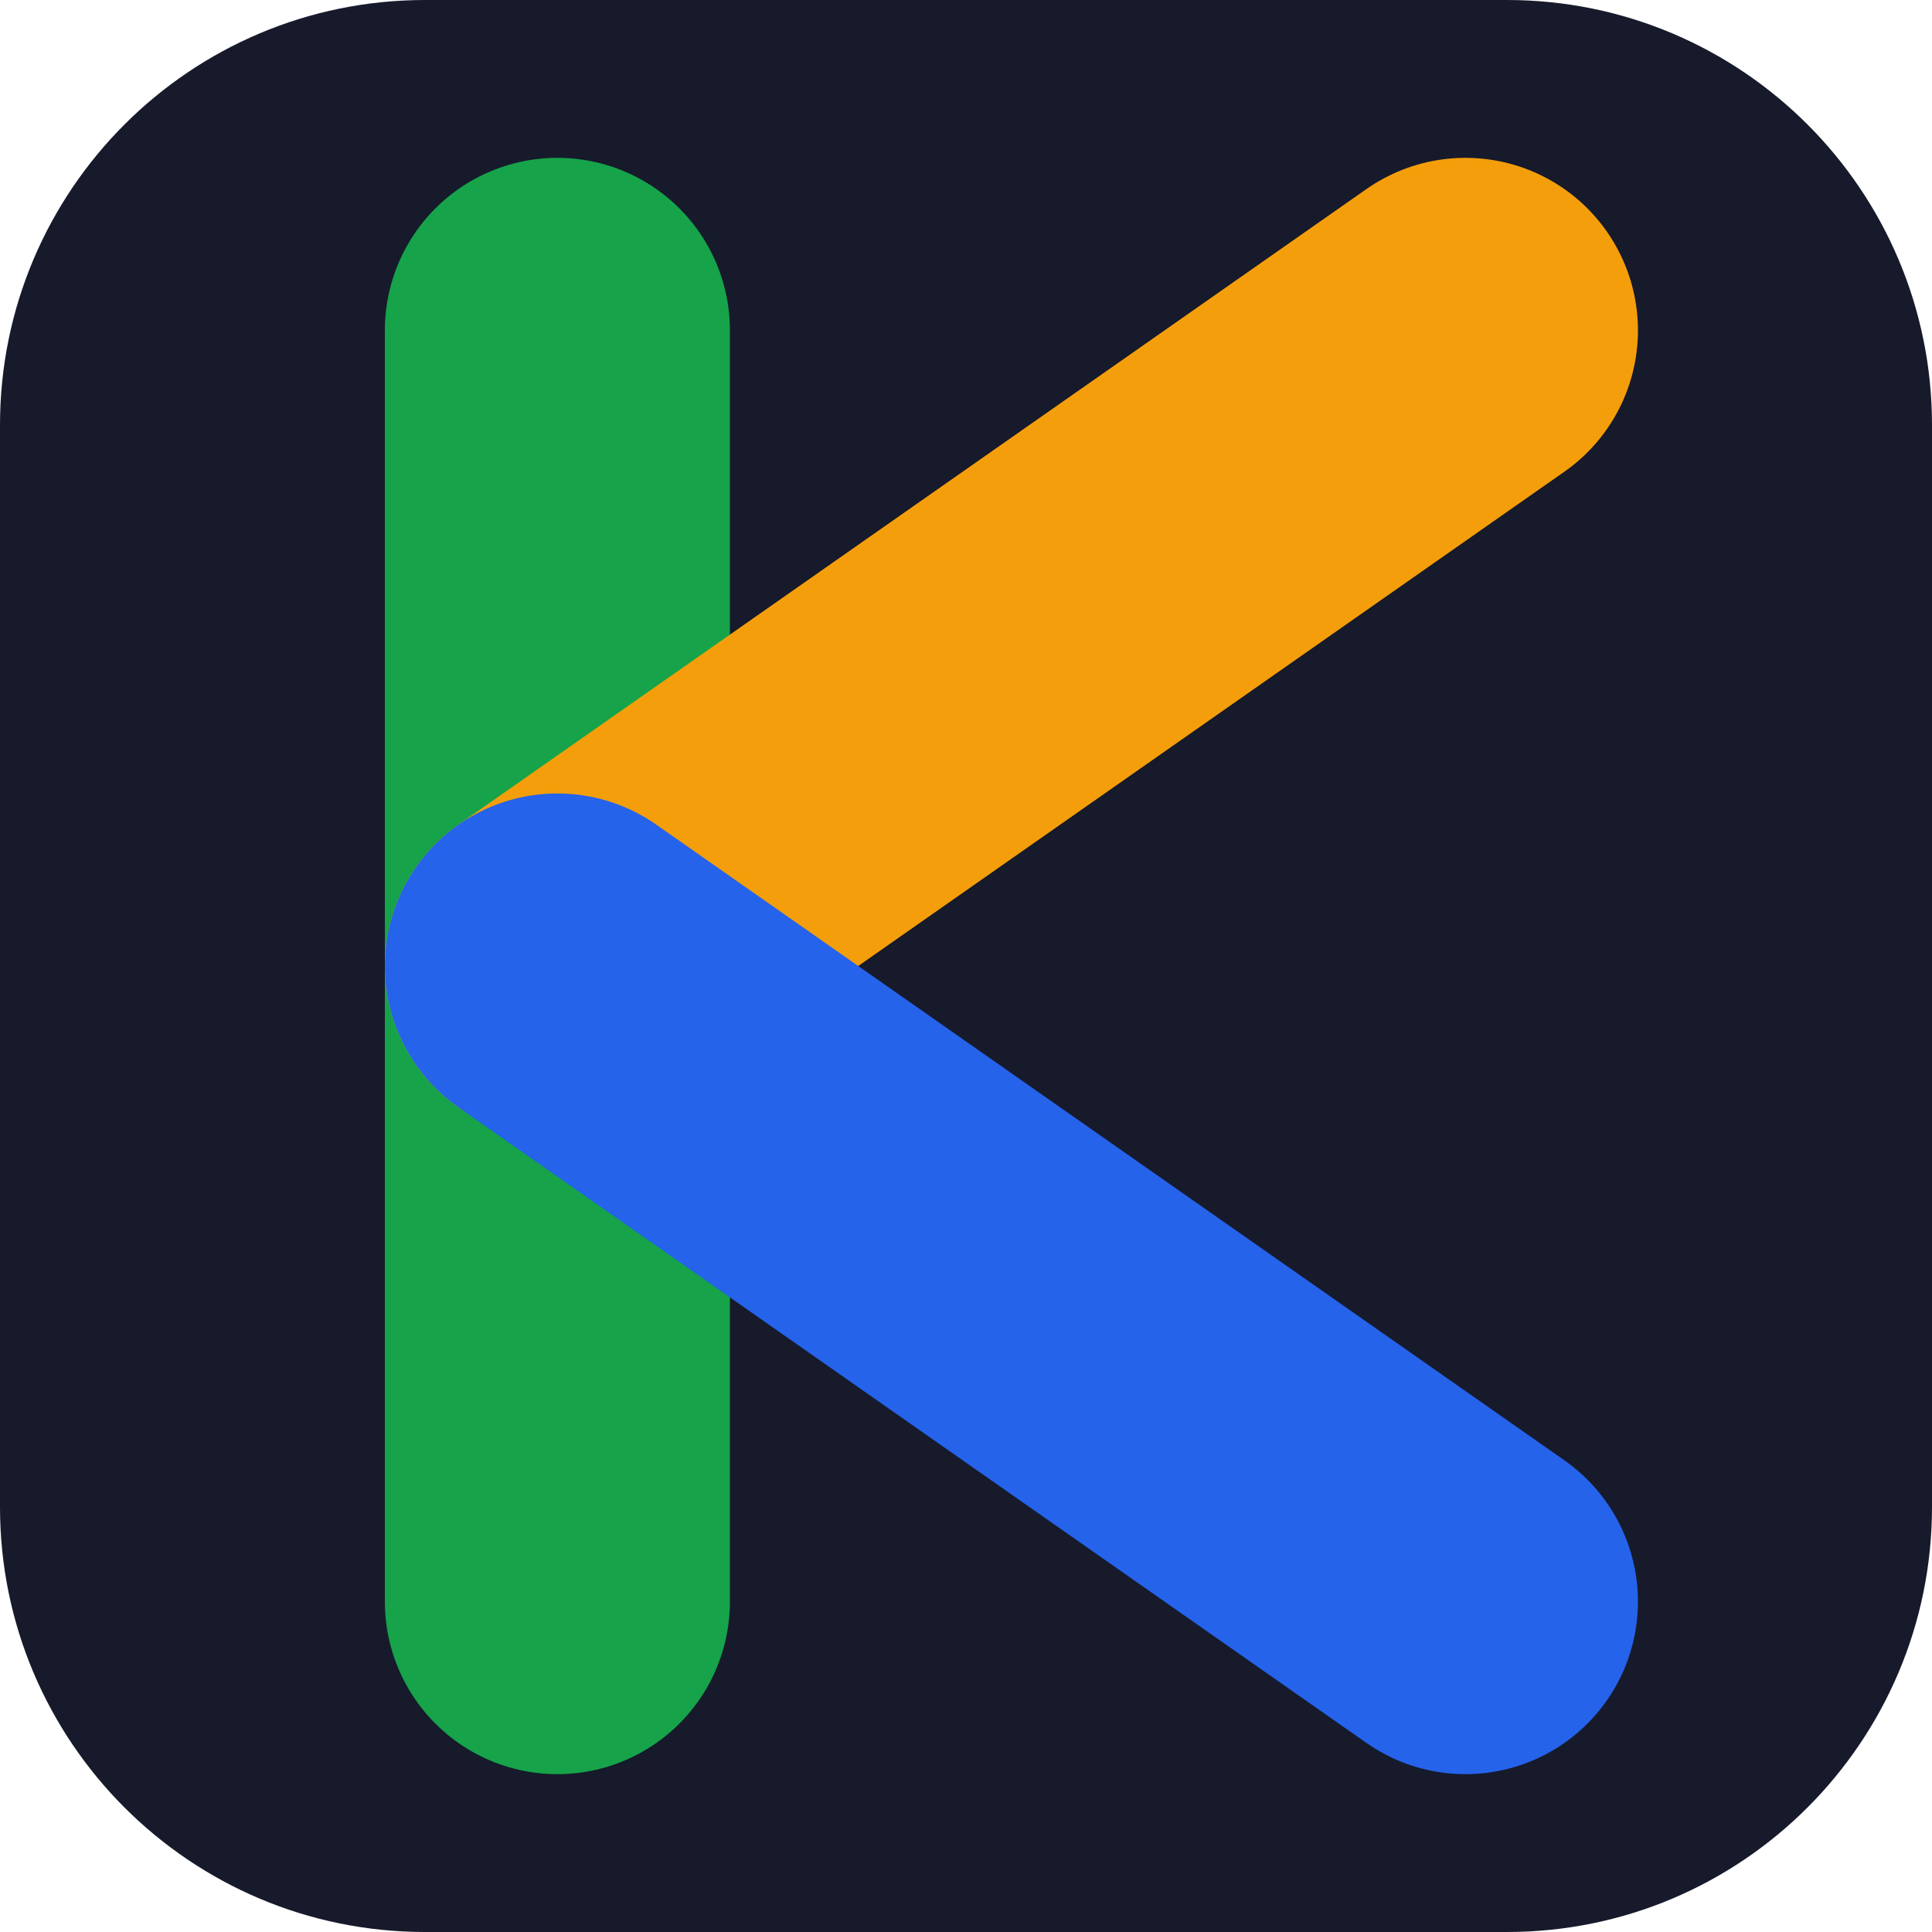
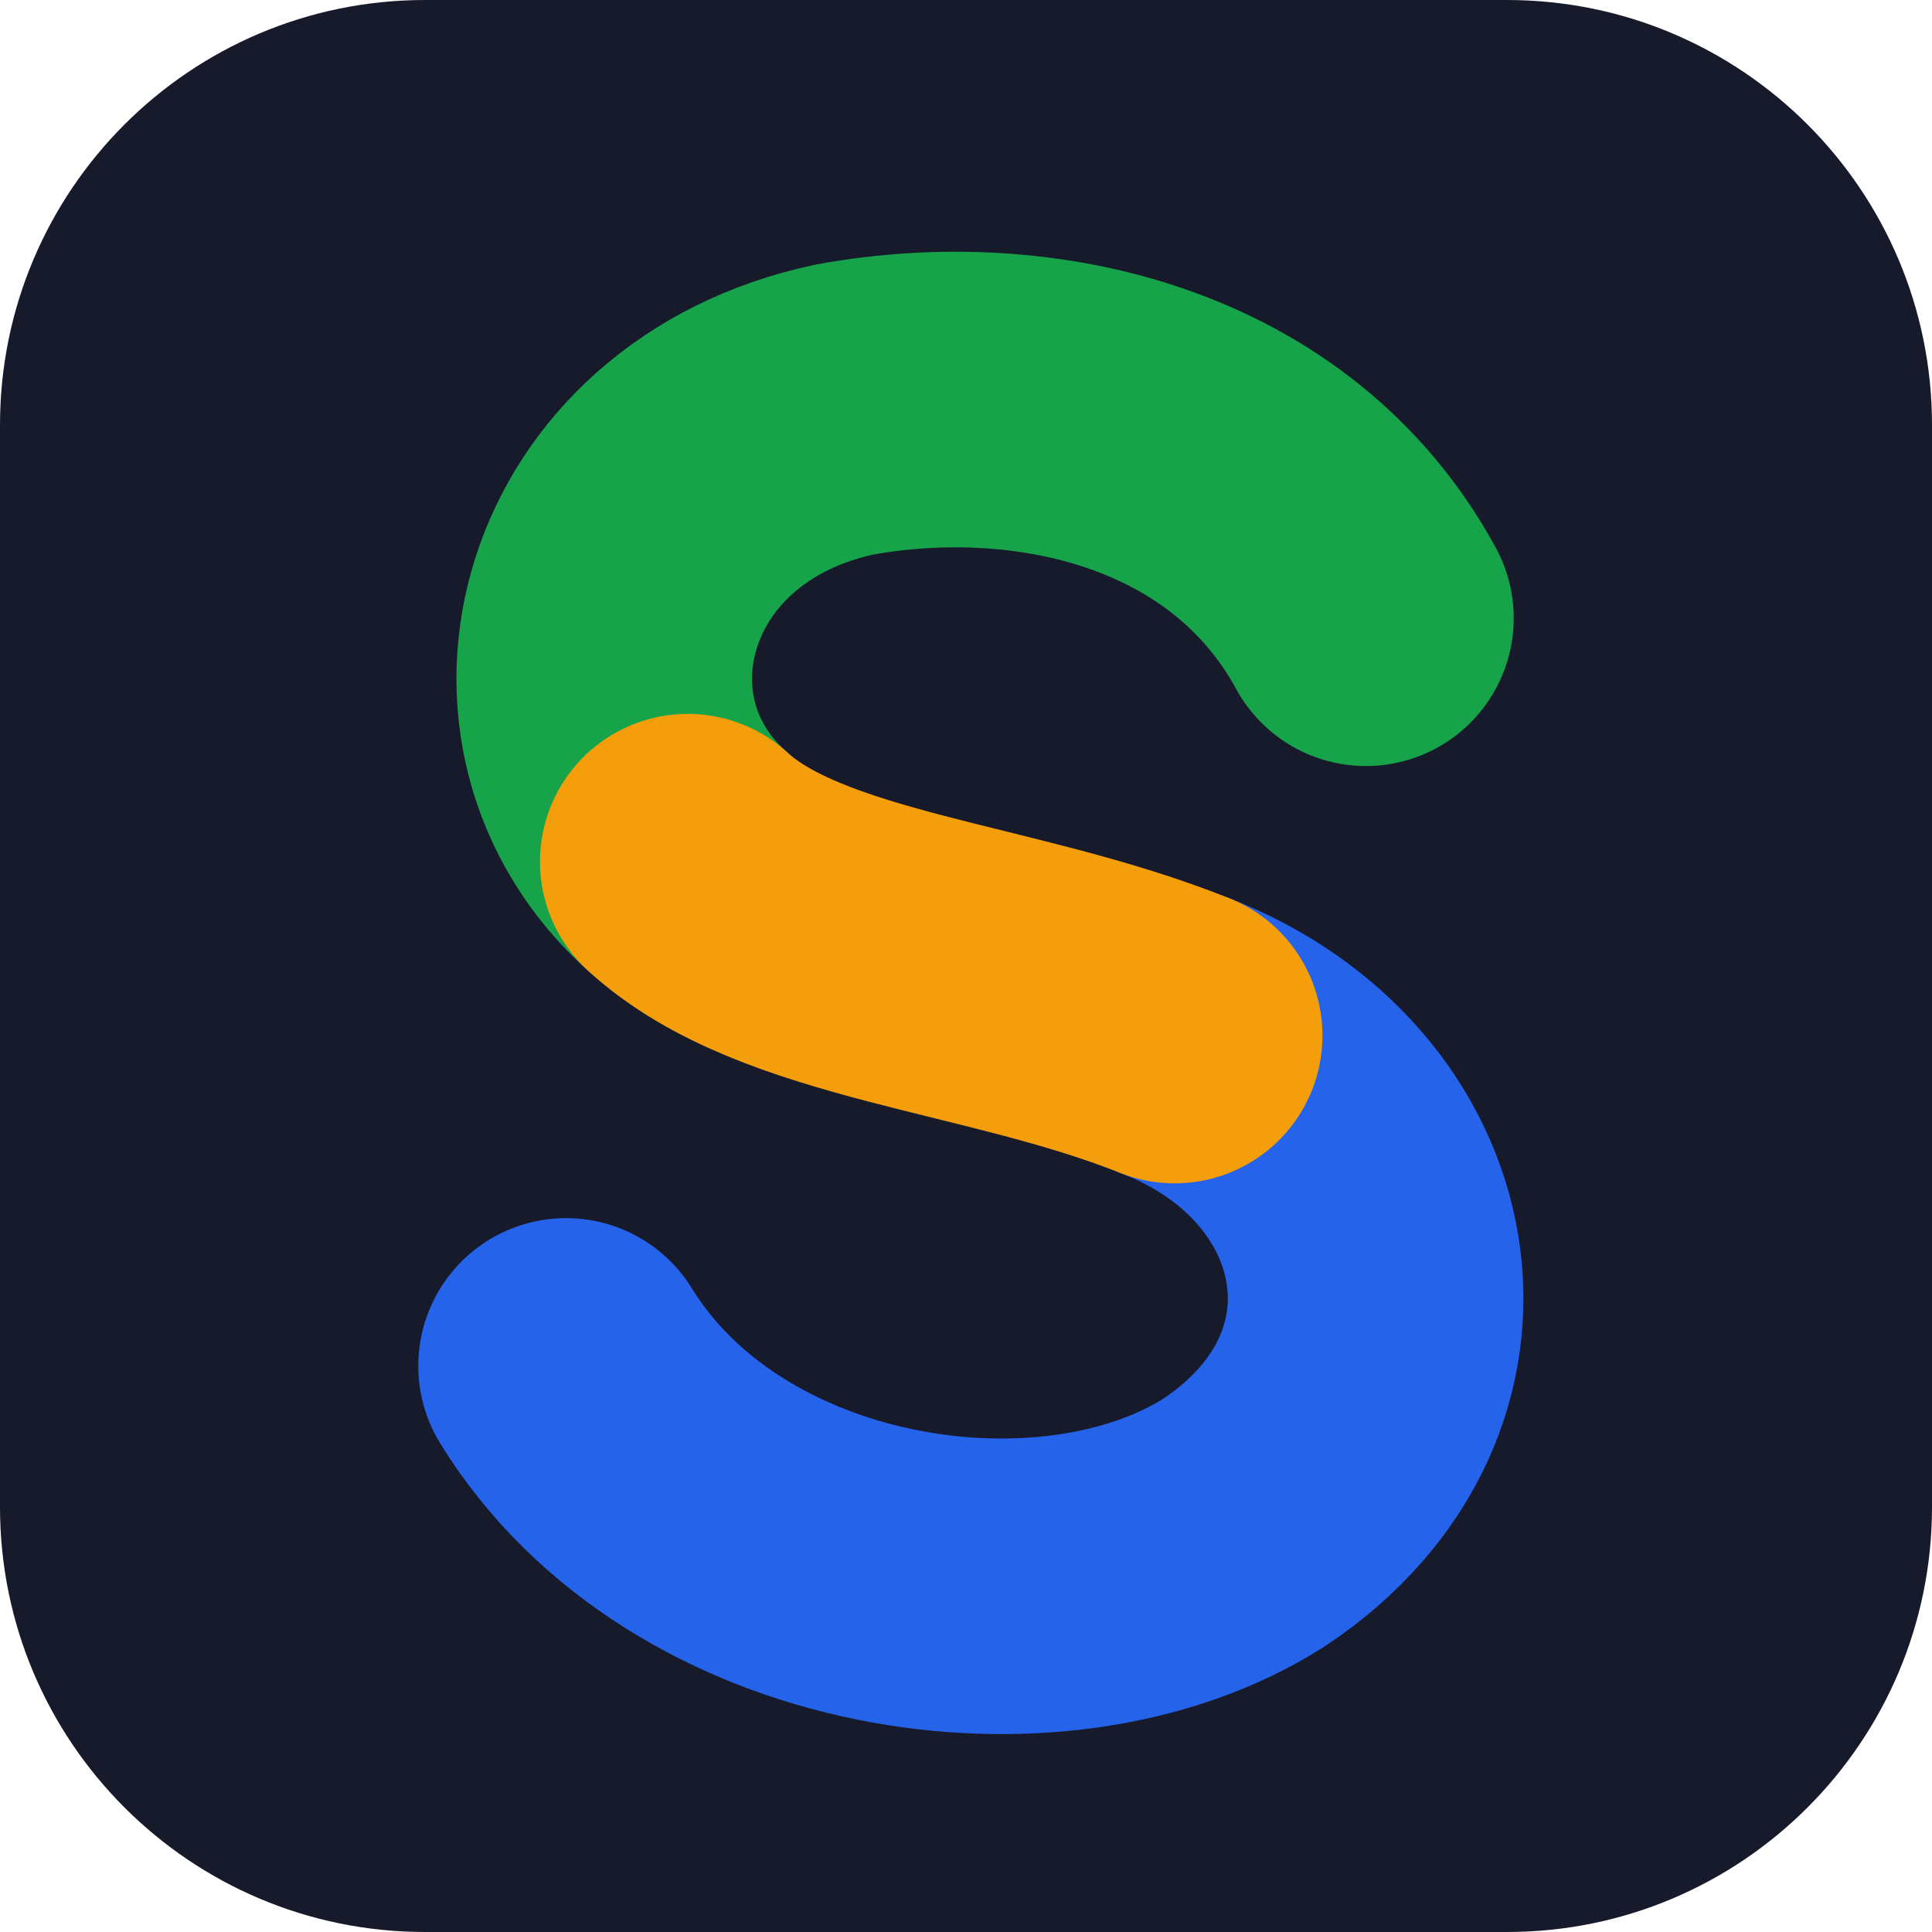
<svg xmlns="http://www.w3.org/2000/svg" viewBox="0 0 200 200">
  <rect width="200" height="200" rx="44" fill="#161A2B" />
-   <g stroke-linecap="round" fill="none" transform="translate(6 6) scale(0.94)">
-     <path d="M 55 30 L 55 170" stroke="#16A34A" stroke-width="38" />
-     <path d="M 55 100 L 155 30" stroke="#F59E0B" stroke-width="38" />
-     <path d="M 55 100 L 155 170" stroke="#2563EB" stroke-width="38" />
+   <g transform="translate(10 10) scale(0.9)">
+     <g stroke-linecap="round" fill="none" stroke-width="34">
+       <path d="M 124 108 C 150 118 156 148 132 164 C 110 178 70 172 54 146" stroke="#2563EB" />
+       <path d="M 146 60 C 134 38 108 32 86 36 C 58 42 50 72 68 88" stroke="#16A34A" />
+       <path d="M 68 88 C 80 99 104 100 124 108" stroke="#F59E0B" />
+     </g>
  </g>
</svg>
